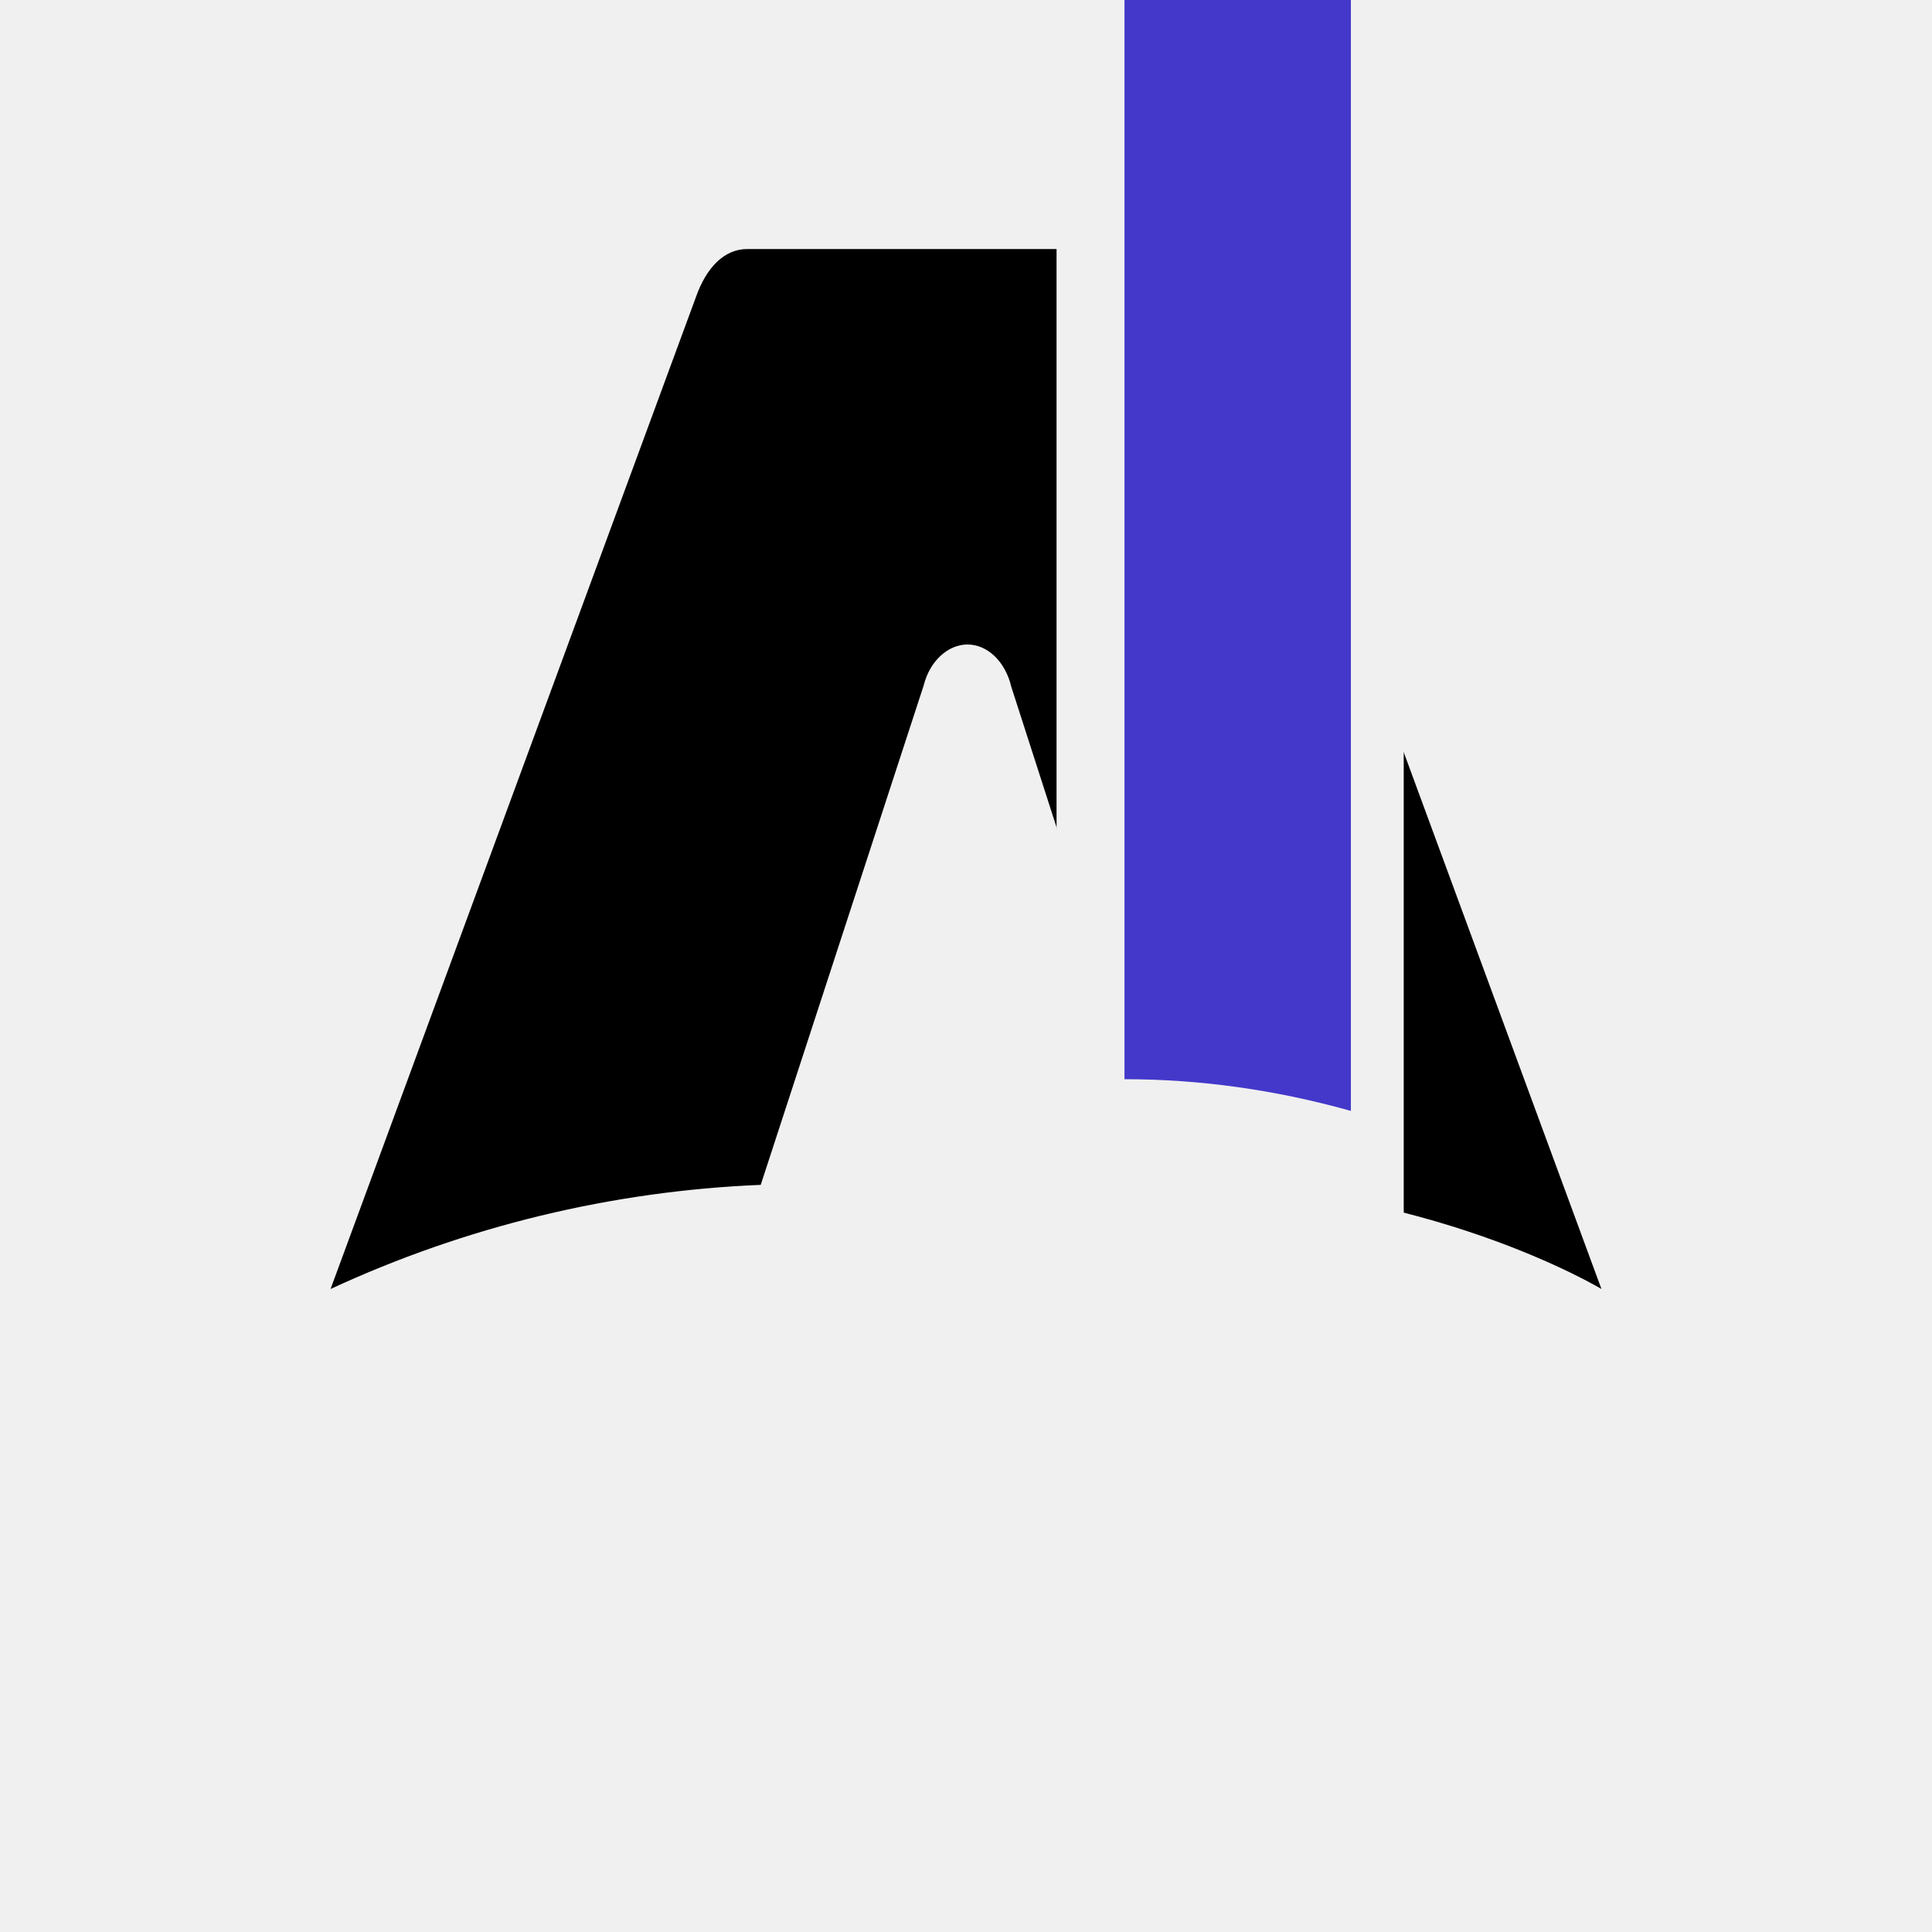
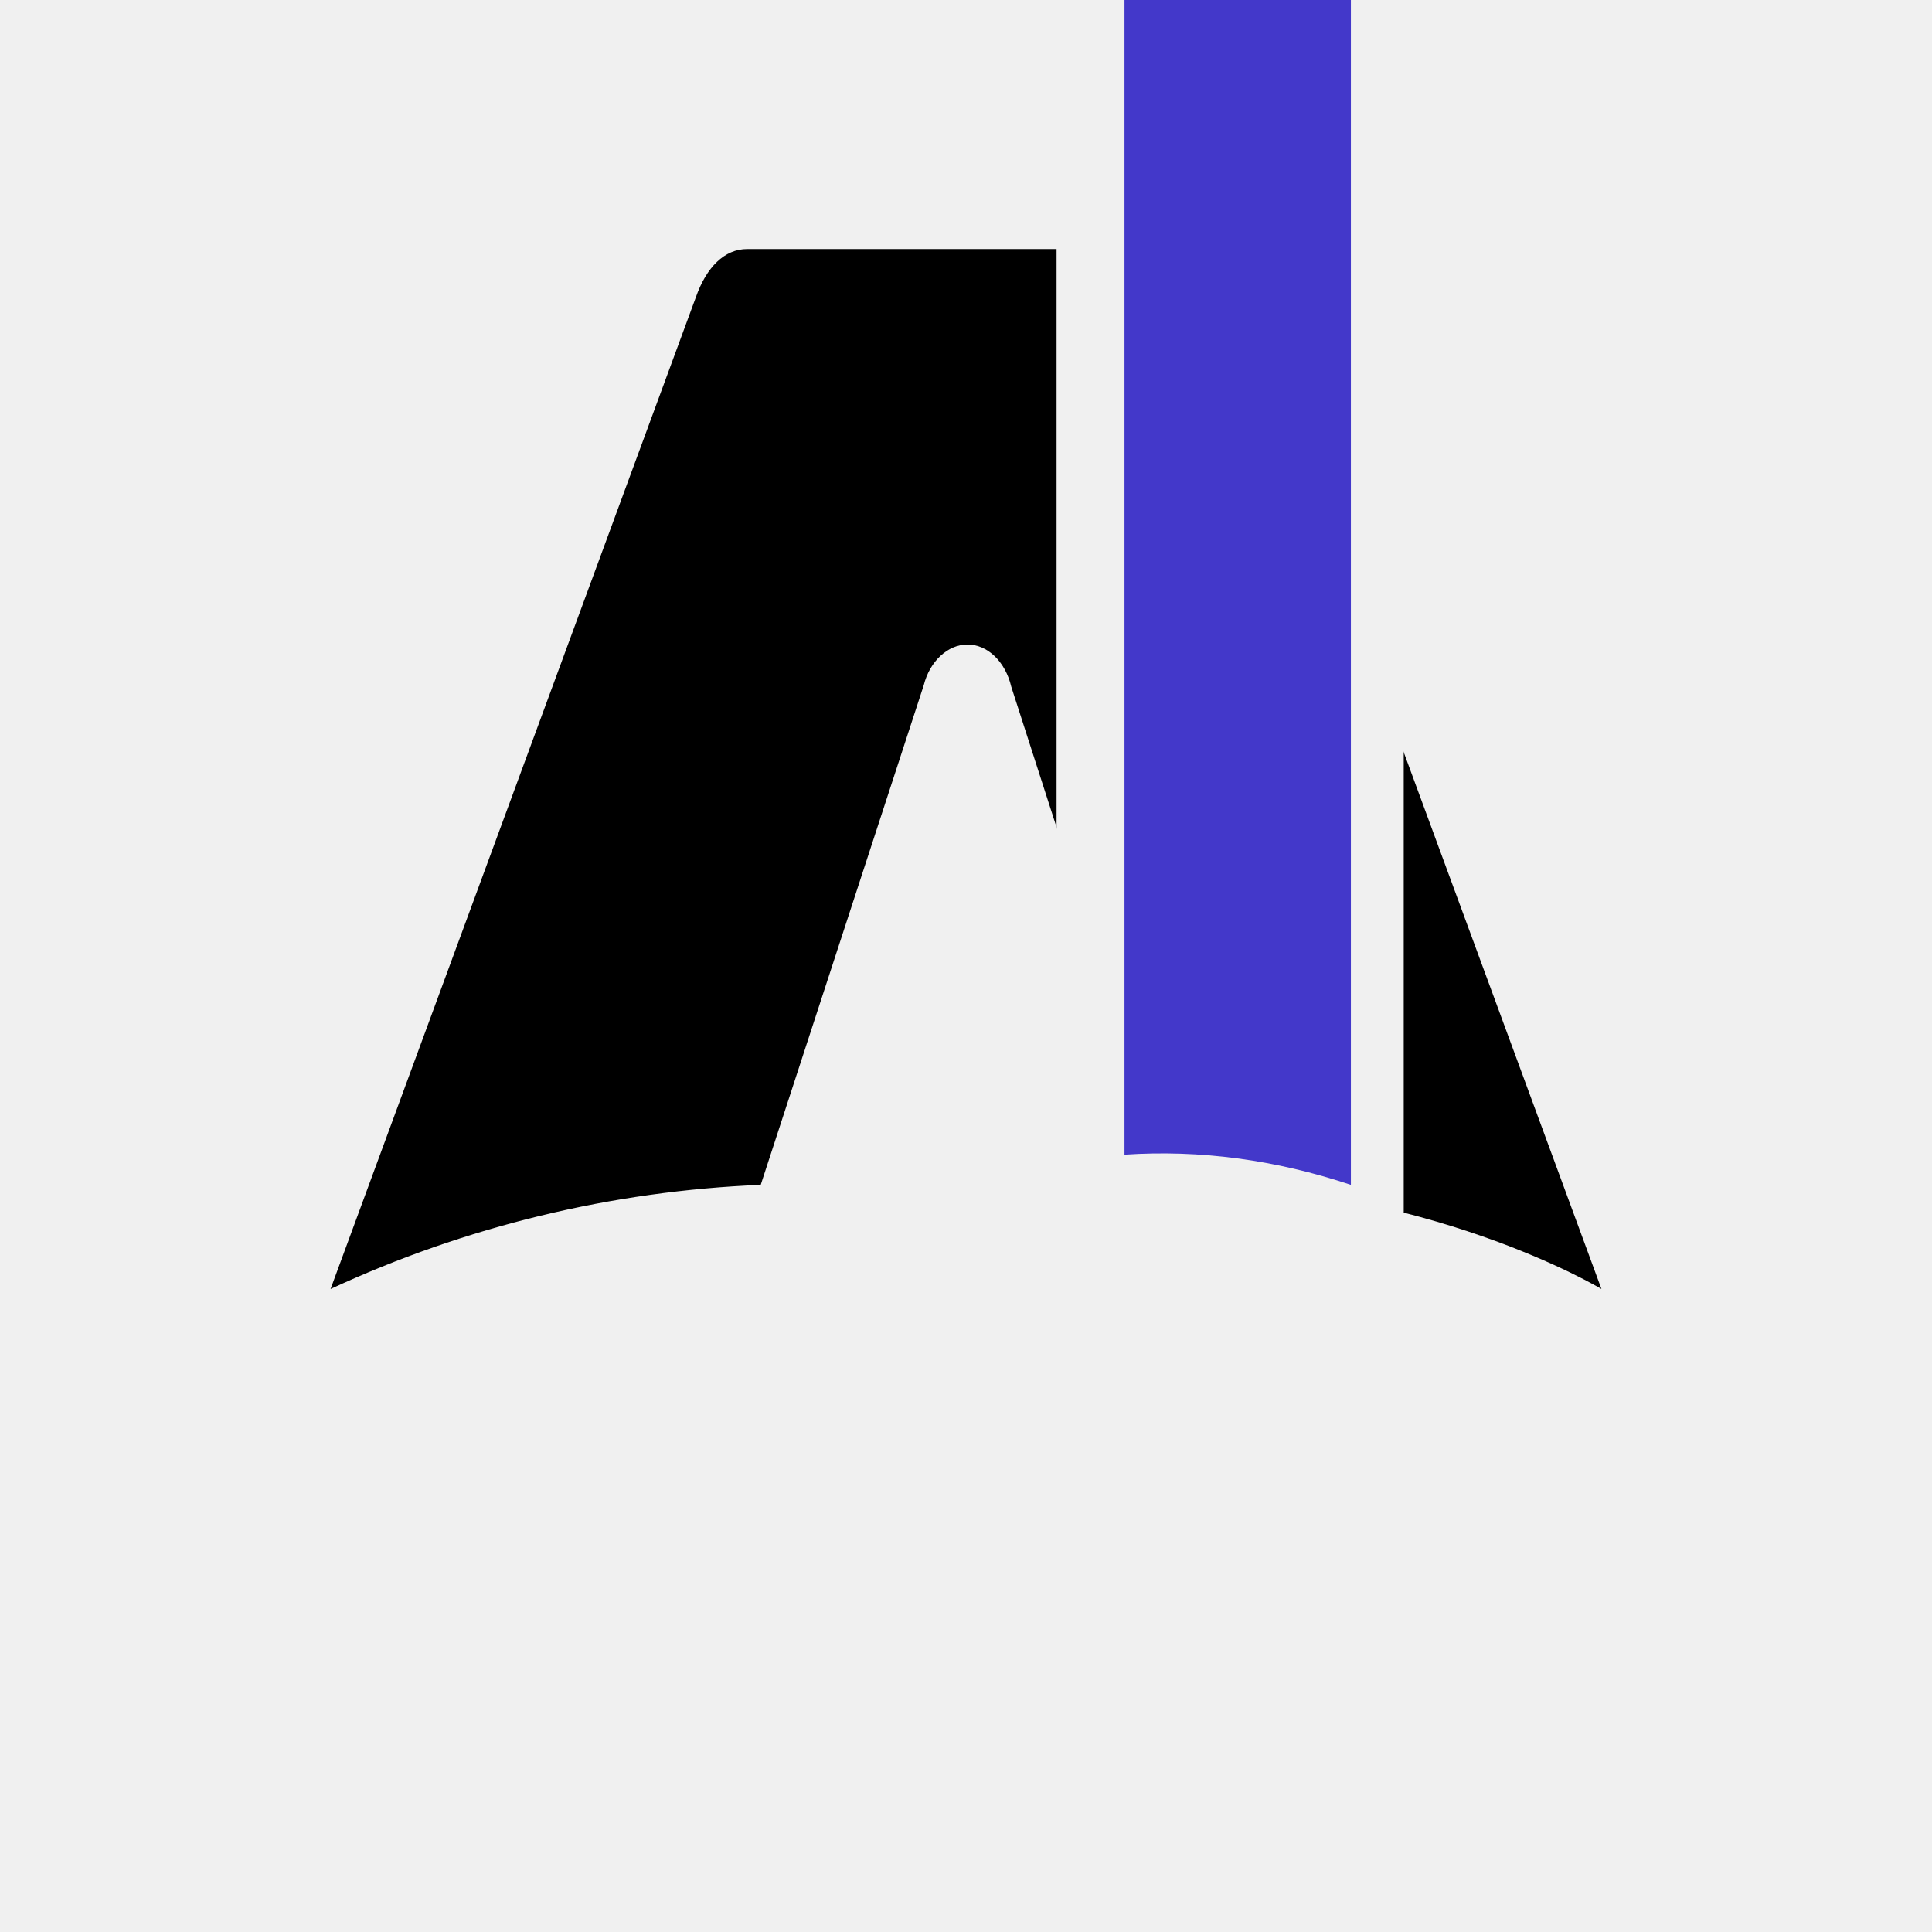
<svg xmlns="http://www.w3.org/2000/svg" fill="none" viewBox="0 0 128 128">
  <defs>
    <path id="a-path" d="M50.4 78.5a75.1 75.1 0 0 0-28.5 6.9l24.2-65.7c.7-2 1.9-3.2 3.4-3.2h29c1.5 0 2.7 1.2 3.4 3.2l24.2 65.7s-11.6-7-28.5-7L67 45.5c-.4-1.7-1.6-2.8-2.9-2.8-1.3 0-2.5 1.1-2.9 2.7L50.4 78.5Z" />
    <mask id="gap-mask">
      <rect x="0" y="0" width="128" height="128" fill="white" />
      <rect x="70" y="-10" width="23" height="150" fill="black" />
    </mask>
  </defs>
  <use href="#a-path" class="a-shape" mask="url(#gap-mask)" />
-   <path d="M 74.5 -5 L 89.5 -5 L 89.5 73.6 Q 82 71.5 74.5 71.5 Z" class="i-line" />
+   <path d="M 74.5 -5 L 89.5 -5 L 89.5 78.5 Q 82 76 74.5 76.5 Z" class="i-line" />
  <style>
        .a-shape { fill: #000; }
        .i-line { fill: #4338ca; }
        @media (prefers-color-scheme: dark) {
            .a-shape { fill: #FFF; }
            .i-line { fill: #818cf8; }
        }
    </style>
</svg>
